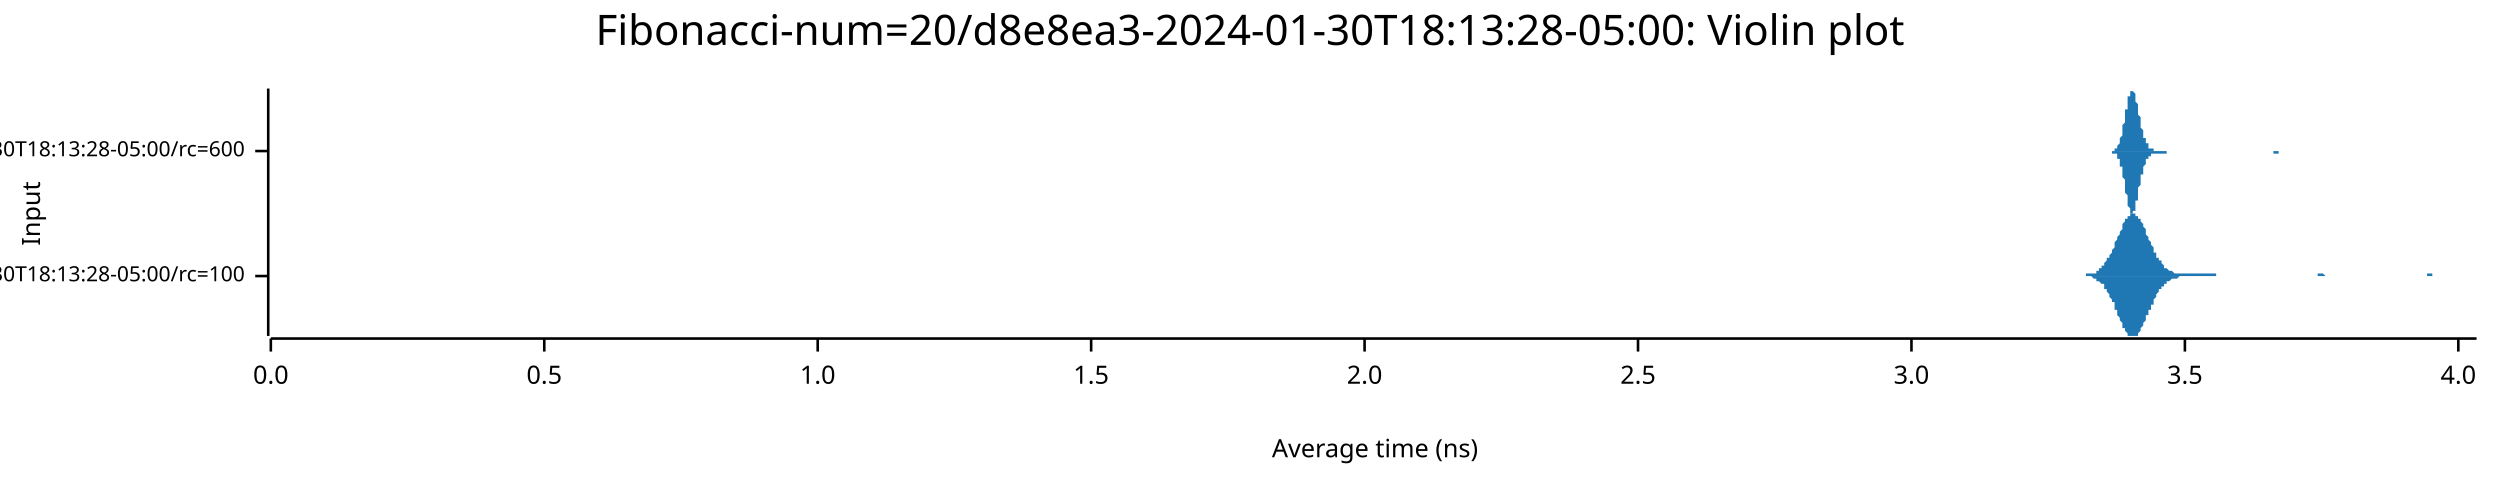
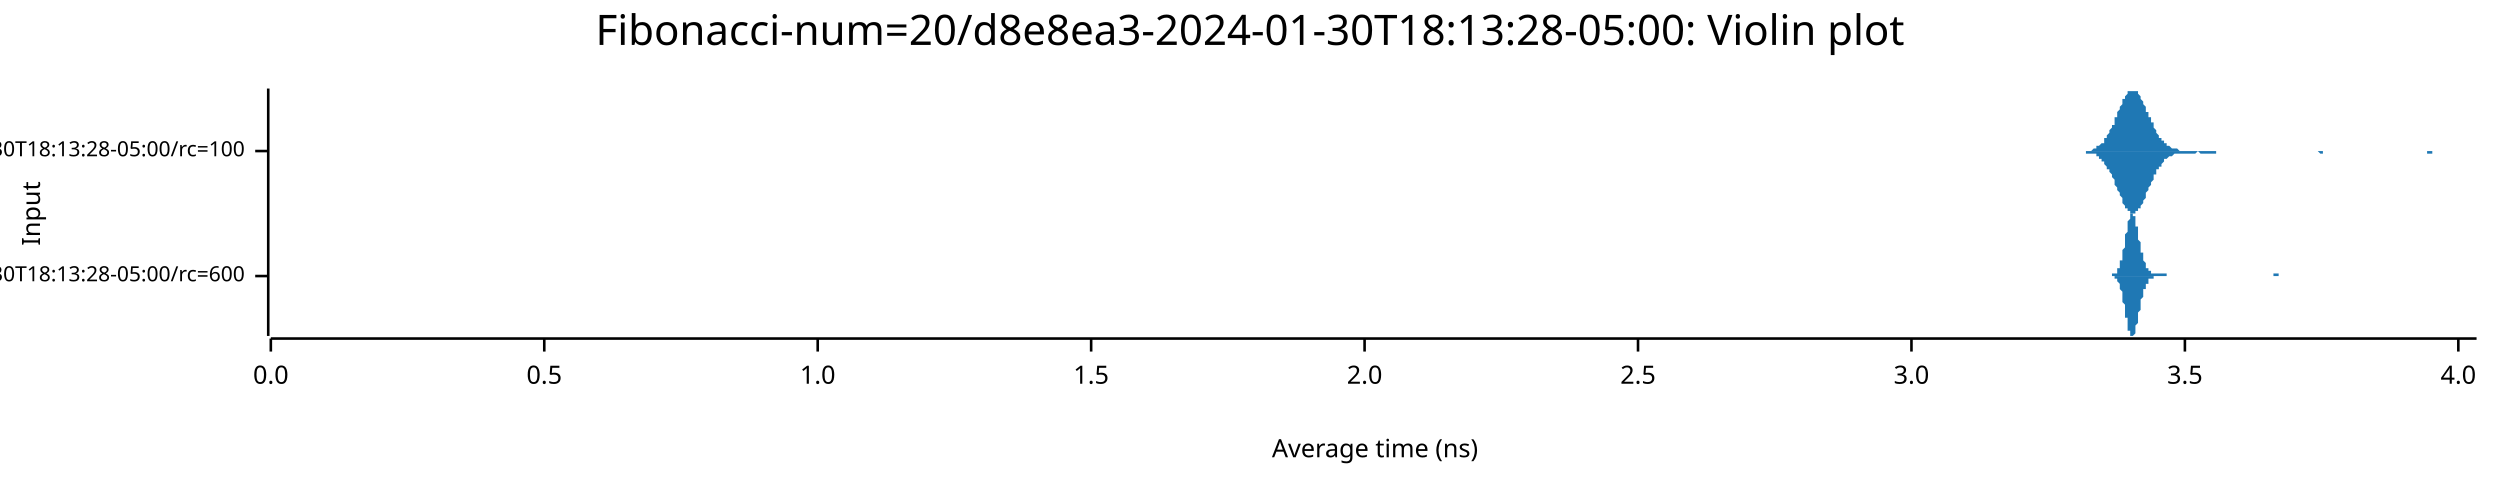
<svg xmlns="http://www.w3.org/2000/svg" width="960" height="186" viewBox="0 0 960 186">
  <text x="480" y="5" dy="0.76em" text-anchor="middle" font-family="sans-serif" font-size="16.129" opacity="1" fill="#000000">
Fibonacci-num=20/d8e8ea3-2024-01-30T18:13:28-05:00: Violin plot
</text>
  <text x="8" y="82" dy="0.76em" text-anchor="middle" font-family="sans-serif" font-size="9.677" opacity="1" fill="#000000" transform="rotate(270, 8, 82)">
Input
</text>
  <text x="528" y="178" dy="-0.5ex" text-anchor="middle" font-family="sans-serif" font-size="9.677" opacity="1" fill="#000000">
Average time (ns)
</text>
  <polyline fill="none" opacity="1" stroke="#000000" stroke-width="1" points="103,34 103,129 " />
  <text x="94" y="106" dy="0.5ex" text-anchor="end" font-family="sans-serif" font-size="8.065" opacity="1" fill="#000000">
- Fibonacci-num=20/d8e8ea3-2024-01-30T18:13:28-05:00/rc=100
+ Fibonacci-num=20/d8e8ea3-2024-01-30T18:13:28-05:00/rc=600
</text>
  <polyline fill="none" opacity="1" stroke="#000000" stroke-width="1" points="98,106 103,106 " />
  <text x="94" y="58" dy="0.5ex" text-anchor="end" font-family="sans-serif" font-size="8.065" opacity="1" fill="#000000">
- Fibonacci-num=20/d8e8ea3-2024-01-30T18:13:28-05:00/rc=600
+ Fibonacci-num=20/d8e8ea3-2024-01-30T18:13:28-05:00/rc=100
</text>
  <polyline fill="none" opacity="1" stroke="#000000" stroke-width="1" points="98,58 103,58 " />
  <polyline fill="none" opacity="1" stroke="#000000" stroke-width="1" points="104,130 951,130 " />
  <text x="104" y="140" dy="0.76em" text-anchor="middle" font-family="sans-serif" font-size="9.677" opacity="1" fill="#000000">
0.0
</text>
  <polyline fill="none" opacity="1" stroke="#000000" stroke-width="1" points="104,130 104,135 " />
  <text x="209" y="140" dy="0.76em" text-anchor="middle" font-family="sans-serif" font-size="9.677" opacity="1" fill="#000000">
0.5
</text>
  <polyline fill="none" opacity="1" stroke="#000000" stroke-width="1" points="209,130 209,135 " />
  <text x="314" y="140" dy="0.76em" text-anchor="middle" font-family="sans-serif" font-size="9.677" opacity="1" fill="#000000">
1.0
</text>
  <polyline fill="none" opacity="1" stroke="#000000" stroke-width="1" points="314,130 314,135 " />
  <text x="419" y="140" dy="0.76em" text-anchor="middle" font-family="sans-serif" font-size="9.677" opacity="1" fill="#000000">
1.5
</text>
  <polyline fill="none" opacity="1" stroke="#000000" stroke-width="1" points="419,130 419,135 " />
  <text x="524" y="140" dy="0.76em" text-anchor="middle" font-family="sans-serif" font-size="9.677" opacity="1" fill="#000000">
2.0
</text>
  <polyline fill="none" opacity="1" stroke="#000000" stroke-width="1" points="524,130 524,135 " />
  <text x="629" y="140" dy="0.76em" text-anchor="middle" font-family="sans-serif" font-size="9.677" opacity="1" fill="#000000">
2.5
</text>
  <polyline fill="none" opacity="1" stroke="#000000" stroke-width="1" points="629,130 629,135 " />
  <text x="734" y="140" dy="0.76em" text-anchor="middle" font-family="sans-serif" font-size="9.677" opacity="1" fill="#000000">
3.0
</text>
  <polyline fill="none" opacity="1" stroke="#000000" stroke-width="1" points="734,130 734,135 " />
  <text x="839" y="140" dy="0.76em" text-anchor="middle" font-family="sans-serif" font-size="9.677" opacity="1" fill="#000000">
3.5
</text>
  <polyline fill="none" opacity="1" stroke="#000000" stroke-width="1" points="839,130 839,135 " />
  <text x="944" y="140" dy="0.76em" text-anchor="middle" font-family="sans-serif" font-size="9.677" opacity="1" fill="#000000">
4.0
</text>
  <polyline fill="none" opacity="1" stroke="#000000" stroke-width="1" points="944,130 944,135 " />
-   <polygon opacity="1" fill="#1F78B4" points="800,106 800,106 801,106 801,106 801,105 802,105 802,105 802,105 802,105 803,105 803,105 803,105 804,105 804,105 804,105 805,105 805,104 805,104 805,104 806,104 806,104 806,103 807,103 807,103 807,102 808,102 808,102 808,101 808,101 809,100 809,100 809,99 810,99 810,98 810,98 811,97 811,96 811,96 812,95 812,94 812,94 812,93 813,92 813,91 813,91 814,90 814,89 814,89 815,88 815,87 815,87 815,86 816,85 816,85 816,84 817,84 817,83 817,83 818,83 818,82 818,82 818,82 819,82 819,82 819,82 820,82 820,82 820,83 821,83 821,83 821,84 821,84 822,84 822,85 822,85 823,86 823,87 823,87 824,88 824,89 824,89 824,90 825,91 825,92 825,92 826,93 826,94 826,94 827,95 827,96 827,96 827,97 828,97 828,98 828,99 829,99 829,100 829,100 830,100 830,101 830,101 831,102 831,102 831,102 831,103 832,103 832,103 832,103 833,104 833,104 833,104 834,104 834,104 834,104 834,104 835,105 835,105 835,105 836,105 836,105 836,105 837,105 837,105 837,105 837,105 838,105 838,105 838,105 839,105 839,105 839,105 840,105 840,105 840,105 840,105 841,105 841,105 841,105 842,105 842,105 842,105 843,105 843,105 843,105 843,105 844,105 844,105 844,105 845,105 845,105 845,105 846,105 846,105 846,105 846,105 847,105 847,105 847,105 848,105 848,105 848,105 849,105 849,105 849,105 850,105 850,105 850,105 850,105 851,105 851,106 851,106 852,106 852,106 852,106 853,106 853,106 853,106 853,106 854,106 854,106 854,106 855,106 855,106 855,106 856,106 856,106 856,106 856,106 857,106 857,106 857,106 858,106 858,106 858,106 859,106 859,106 859,106 859,106 860,106 860,106 860,106 861,106 861,106 861,106 862,106 862,106 862,106 862,106 863,106 863,106 863,106 864,106 864,106 864,106 865,106 865,106 865,106 865,106 866,106 866,106 866,106 867,106 867,106 867,106 868,106 868,106 868,106 868,106 869,106 869,106 869,106 870,106 870,106 870,106 871,106 871,106 871,106 872,106 872,106 872,106 872,106 873,106 873,106 873,106 874,106 874,106 874,106 875,106 875,106 875,106 875,106 876,106 876,106 876,106 877,106 877,106 877,106 878,106 878,106 878,106 878,106 879,106 879,106 879,106 880,106 880,106 880,106 881,106 881,106 881,106 881,106 882,106 882,106 882,106 883,106 883,106 883,106 884,106 884,106 884,106 884,106 885,106 885,106 885,106 886,106 886,106 886,106 887,106 887,106 887,106 887,106 888,106 888,106 888,106 889,106 889,106 889,106 890,106 890,106 890,105 891,105 891,105 891,105 891,105 892,105 892,105 892,105 893,106 893,106 893,106 894,106 894,106 894,106 894,106 895,106 895,106 895,106 896,106 896,106 896,106 897,106 897,106 897,106 897,106 898,106 898,106 898,106 899,106 899,106 899,106 900,106 900,106 900,106 900,106 901,106 901,106 901,106 902,106 902,106 902,106 903,106 903,106 903,106 903,106 904,106 904,106 904,106 905,106 905,106 905,106 906,106 906,106 906,106 906,106 907,106 907,106 907,106 908,106 908,106 908,106 909,106 909,106 909,106 909,106 910,106 910,106 910,106 911,106 911,106 911,106 912,106 912,106 912,106 913,106 913,106 913,106 913,106 914,106 914,106 914,106 915,106 915,106 915,106 916,106 916,106 916,106 916,106 917,106 917,106 917,106 918,106 918,106 918,106 919,106 919,106 919,106 919,106 920,106 920,106 920,106 921,106 921,106 921,106 922,106 922,106 922,106 922,106 923,106 923,106 923,106 924,106 924,106 924,106 925,106 925,106 925,106 925,106 926,106 926,106 926,106 927,106 927,106 927,106 928,106 928,106 928,106 928,106 929,106 929,106 929,106 930,106 930,106 930,106 931,106 931,106 931,106 932,106 932,106 932,105 932,105 933,105 933,105 933,105 934,105 934,105 934,106 935,106 935,106 935,106 935,106 936,106 936,106 936,106 937,106 937,106 937,106 938,106 938,106 938,106 938,106 939,106 939,106 939,106 940,106 940,106 940,106 941,106 941,106 941,106 941,106 942,106 942,106 942,106 943,106 943,106 943,106 944,106 944,106 944,106 944,106 945,106 945,106 945,106 946,106 946,106 946,106 947,106 947,106 947,106 947,106 948,106 948,106 948,106 949,106 949,106 949,106 950,106 950,106 950,106 951,106 951,106 800,106 " />
-   <polygon opacity="1" fill="#1F78B4" points="800,106 800,106 801,106 801,106 801,106 802,106 802,106 802,106 802,106 803,106 803,106 803,106 804,107 804,107 804,107 805,107 805,107 805,107 805,108 806,108 806,108 806,108 807,109 807,109 807,109 808,109 808,110 808,110 808,111 809,111 809,112 809,112 810,113 810,113 810,114 811,115 811,115 811,116 812,116 812,117 812,118 812,119 813,119 813,120 813,121 814,122 814,122 814,123 815,124 815,124 815,125 815,126 816,126 816,127 816,127 817,128 817,128 817,129 818,129 818,129 818,129 818,129 819,129 819,129 819,129 820,129 820,129 820,129 821,129 821,128 821,128 821,128 822,127 822,127 822,126 823,125 823,125 823,124 824,123 824,123 824,122 824,121 825,121 825,120 825,119 826,119 826,118 826,117 827,117 827,116 827,115 827,115 828,114 828,113 828,113 829,112 829,112 829,111 830,111 830,111 830,110 831,110 831,110 831,109 831,109 832,109 832,108 832,108 833,108 833,108 833,108 834,107 834,107 834,107 834,107 835,107 835,107 835,107 836,107 836,107 836,107 837,106 837,106 837,106 837,106 838,106 838,106 838,106 839,106 839,106 839,106 840,106 840,106 840,106 840,106 841,106 841,106 841,106 842,106 842,106 842,106 843,106 843,106 843,106 843,106 844,106 844,106 844,106 845,106 845,106 845,106 846,106 846,106 846,106 846,106 847,106 847,106 847,106 848,106 848,106 848,106 849,106 849,106 849,106 850,106 850,106 850,106 850,106 851,106 851,106 851,106 852,106 852,106 852,106 853,106 853,106 853,106 853,106 854,106 854,106 854,106 855,106 855,106 855,106 856,106 856,106 856,106 856,106 857,106 857,106 857,106 858,106 858,106 858,106 859,106 859,106 859,106 859,106 860,106 860,106 860,106 861,106 861,106 861,106 862,106 862,106 862,106 862,106 863,106 863,106 863,106 864,106 864,106 864,106 865,106 865,106 865,106 865,106 866,106 866,106 866,106 867,106 867,106 867,106 868,106 868,106 868,106 868,106 869,106 869,106 869,106 870,106 870,106 870,106 871,106 871,106 871,106 872,106 872,106 872,106 872,106 873,106 873,106 873,106 874,106 874,106 874,106 875,106 875,106 875,106 875,106 876,106 876,106 876,106 877,106 877,106 877,106 878,106 878,106 878,106 878,106 879,106 879,106 879,106 880,106 880,106 880,106 881,106 881,106 881,106 881,106 882,106 882,106 882,106 883,106 883,106 883,106 884,106 884,106 884,106 884,106 885,106 885,106 885,106 886,106 886,106 886,106 887,106 887,106 887,106 887,106 888,106 888,106 888,106 889,106 889,106 889,106 890,106 890,106 890,106 891,106 891,106 891,106 891,106 892,106 892,106 892,106 893,106 893,106 893,106 894,106 894,106 894,106 894,106 895,106 895,106 895,106 896,106 896,106 896,106 897,106 897,106 897,106 897,106 898,106 898,106 898,106 899,106 899,106 899,106 900,106 900,106 900,106 900,106 901,106 901,106 901,106 902,106 902,106 902,106 903,106 903,106 903,106 903,106 904,106 904,106 904,106 905,106 905,106 905,106 906,106 906,106 906,106 906,106 907,106 907,106 907,106 908,106 908,106 908,106 909,106 909,106 909,106 909,106 910,106 910,106 910,106 911,106 911,106 911,106 912,106 912,106 912,106 913,106 913,106 913,106 913,106 914,106 914,106 914,106 915,106 915,106 915,106 916,106 916,106 916,106 916,106 917,106 917,106 917,106 918,106 918,106 918,106 919,106 919,106 919,106 919,106 920,106 920,106 920,106 921,106 921,106 921,106 922,106 922,106 922,106 922,106 923,106 923,106 923,106 924,106 924,106 924,106 925,106 925,106 925,106 925,106 926,106 926,106 926,106 927,106 927,106 927,106 928,106 928,106 928,106 928,106 929,106 929,106 929,106 930,106 930,106 930,106 931,106 931,106 931,106 932,106 932,106 932,106 932,106 933,106 933,106 933,106 934,106 934,106 934,106 935,106 935,106 935,106 935,106 936,106 936,106 936,106 937,106 937,106 937,106 938,106 938,106 938,106 938,106 939,106 939,106 939,106 940,106 940,106 940,106 941,106 941,106 941,106 941,106 942,106 942,106 942,106 943,106 943,106 943,106 944,106 944,106 944,106 944,106 945,106 945,106 945,106 946,106 946,106 946,106 947,106 947,106 947,106 947,106 948,106 948,106 948,106 949,106 949,106 949,106 950,106 950,106 950,106 951,106 951,106 800,106 " />
-   <polygon opacity="1" fill="#1F78B4" points="809,58 810,58 810,58 810,58 810,58 810,58 810,58 810,58 811,58 811,58 811,58 811,58 811,58 811,58 811,58 812,58 812,58 812,58 812,58 812,57 812,57 812,57 813,57 813,57 813,57 813,56 813,56 813,56 813,56 814,55 814,55 814,55 814,54 814,54 814,53 814,53 815,52 815,52 815,51 815,50 815,50 815,49 815,48 816,47 816,47 816,46 816,45 816,44 816,43 816,42 817,42 817,41 817,40 817,39 817,39 817,38 817,37 818,37 818,36 818,36 818,35 818,35 818,35 818,35 819,35 819,34 819,35 819,35 819,35 819,35 819,35 820,36 820,36 820,37 820,37 820,38 820,38 820,39 821,40 821,41 821,41 821,42 821,43 821,44 821,44 822,45 822,46 822,47 822,47 822,48 822,49 822,49 823,50 823,51 823,51 823,52 823,52 823,53 824,53 824,53 824,54 824,54 824,55 824,55 824,55 825,55 825,56 825,56 825,56 825,56 825,56 825,57 826,57 826,57 826,57 826,57 826,57 826,57 826,57 827,57 827,57 827,58 827,58 827,58 827,58 827,58 828,58 828,58 828,58 828,58 828,58 828,58 828,58 829,58 829,58 829,58 829,58 829,58 829,58 829,58 830,58 830,58 830,58 830,58 830,58 830,58 830,58 831,58 831,58 831,58 831,58 831,58 831,58 831,58 832,58 832,58 832,58 832,58 832,58 832,58 832,58 833,58 833,58 833,58 833,58 833,58 833,58 833,58 834,58 834,58 834,58 834,58 834,58 834,58 834,58 835,58 835,58 835,58 835,58 835,58 835,58 835,58 836,58 836,58 836,58 836,58 836,58 836,58 836,58 837,58 837,58 837,58 837,58 837,58 837,58 837,58 838,58 838,58 838,58 838,58 838,58 838,58 838,58 839,58 839,58 839,58 839,58 839,58 839,58 839,58 840,58 840,58 840,58 840,58 840,58 840,58 840,58 841,58 841,58 841,58 841,58 841,58 841,58 841,58 842,58 842,58 842,58 842,58 842,58 842,58 842,58 843,58 843,58 843,58 843,58 843,58 843,58 843,58 844,58 844,58 844,58 844,58 844,58 844,58 844,58 845,58 845,58 845,58 845,58 845,58 845,58 846,58 846,58 846,58 846,58 846,58 846,58 846,58 847,58 847,58 847,58 847,58 847,58 847,58 847,58 848,58 848,58 848,58 848,58 848,58 848,58 848,58 849,58 849,58 849,58 849,58 849,58 849,58 849,58 850,58 850,58 850,58 850,58 850,58 850,58 850,58 851,58 851,58 851,58 851,58 851,58 851,58 851,58 852,58 852,58 852,58 852,58 852,58 852,58 852,58 853,58 853,58 853,58 853,58 853,58 853,58 853,58 854,58 854,58 854,58 854,58 854,58 854,58 854,58 855,58 855,58 855,58 855,58 855,58 855,58 855,58 856,58 856,58 856,58 856,58 856,58 856,58 856,58 857,58 857,58 857,58 857,58 857,58 857,58 857,58 858,58 858,58 858,58 858,58 858,58 858,58 858,58 859,58 859,58 859,58 859,58 859,58 859,58 859,58 860,58 860,58 860,58 860,58 860,58 860,58 860,58 861,58 861,58 861,58 861,58 861,58 861,58 861,58 862,58 862,58 862,58 862,58 862,58 862,58 862,58 863,58 863,58 863,58 863,58 863,58 863,58 863,58 864,58 864,58 864,58 864,58 864,58 864,58 864,58 865,58 865,58 865,58 865,58 865,58 865,58 865,58 866,58 866,58 866,58 866,58 866,58 866,58 867,58 867,58 867,58 867,58 867,58 867,58 867,58 868,58 868,58 868,58 868,58 868,58 868,58 868,58 869,58 869,58 869,58 869,58 869,58 869,58 869,58 870,58 870,58 870,58 870,58 870,58 870,58 870,58 871,58 871,58 871,58 871,58 871,58 871,58 871,58 872,58 872,58 872,58 872,58 872,58 872,58 872,58 873,58 873,58 873,58 873,58 873,58 873,58 873,58 874,58 874,58 874,58 874,58 874,58 874,58 874,58 875,58 875,58 875,58 875,58 875,58 875,58 875,58 876,58 876,58 876,58 876,58 876,58 876,58 876,58 877,58 877,58 877,58 877,58 877,58 877,58 877,58 878,58 878,58 878,58 878,58 878,58 878,58 878,58 879,58 879,58 879,58 879,58 879,58 879,58 879,58 880,58 880,58 880,58 880,58 880,58 880,58 880,58 881,58 881,58 881,58 881,58 881,58 881,58 809,58 " />
-   <polygon opacity="1" fill="#1F78B4" points="809,58 810,58 810,58 810,58 810,58 810,58 810,58 810,58 811,58 811,58 811,58 811,58 811,58 811,59 811,59 812,59 812,59 812,59 812,59 812,59 812,59 812,59 813,59 813,60 813,60 813,60 813,60 813,61 813,61 814,61 814,62 814,62 814,62 814,63 814,63 814,64 815,64 815,65 815,66 815,66 815,67 815,68 815,68 816,69 816,70 816,71 816,72 816,72 816,73 816,74 817,75 817,76 817,76 817,77 817,78 817,79 817,79 818,80 818,80 818,81 818,81 818,81 818,82 818,82 819,82 819,82 819,82 819,82 819,82 819,81 819,81 820,81 820,80 820,80 820,79 820,79 820,78 820,77 821,77 821,76 821,75 821,74 821,74 821,73 821,72 822,71 822,71 822,70 822,69 822,69 822,68 822,67 823,67 823,66 823,65 823,65 823,64 823,64 824,63 824,63 824,63 824,62 824,62 824,62 824,61 825,61 825,61 825,61 825,60 825,60 825,60 825,60 826,60 826,60 826,60 826,59 826,59 826,59 826,59 827,59 827,59 827,59 827,59 827,59 827,59 827,59 828,59 828,59 828,59 828,59 828,59 828,59 828,59 829,59 829,59 829,59 829,59 829,59 829,59 829,59 830,59 830,59 830,59 830,59 830,59 830,59 830,59 831,59 831,59 831,59 831,59 831,59 831,59 831,59 832,59 832,58 832,58 832,58 832,58 832,58 832,58 833,58 833,58 833,58 833,58 833,58 833,58 833,58 834,58 834,58 834,58 834,58 834,58 834,58 834,58 835,58 835,58 835,58 835,58 835,58 835,58 835,58 836,58 836,58 836,58 836,58 836,58 836,58 836,58 837,58 837,58 837,58 837,58 837,58 837,58 837,58 838,58 838,58 838,58 838,58 838,58 838,58 838,58 839,58 839,58 839,58 839,58 839,58 839,58 839,58 840,58 840,58 840,58 840,58 840,58 840,58 840,58 841,58 841,58 841,58 841,58 841,58 841,58 841,58 842,58 842,58 842,58 842,58 842,58 842,58 842,58 843,58 843,58 843,58 843,58 843,58 843,58 843,58 844,58 844,58 844,58 844,58 844,58 844,58 844,58 845,58 845,58 845,58 845,58 845,58 845,58 846,58 846,58 846,58 846,58 846,58 846,58 846,58 847,58 847,58 847,58 847,58 847,58 847,58 847,58 848,58 848,58 848,58 848,58 848,58 848,58 848,58 849,58 849,58 849,58 849,58 849,58 849,58 849,58 850,58 850,58 850,58 850,58 850,58 850,58 850,58 851,58 851,58 851,58 851,58 851,58 851,58 851,58 852,58 852,58 852,58 852,58 852,58 852,58 852,58 853,58 853,58 853,58 853,58 853,58 853,58 853,58 854,58 854,58 854,58 854,58 854,58 854,58 854,58 855,58 855,58 855,58 855,58 855,58 855,58 855,58 856,58 856,58 856,58 856,58 856,58 856,58 856,58 857,58 857,58 857,58 857,58 857,58 857,58 857,58 858,58 858,58 858,58 858,58 858,58 858,58 858,58 859,58 859,58 859,58 859,58 859,58 859,58 859,58 860,58 860,58 860,58 860,58 860,58 860,58 860,58 861,58 861,58 861,58 861,58 861,58 861,58 861,58 862,58 862,58 862,58 862,58 862,58 862,58 862,58 863,58 863,58 863,58 863,58 863,58 863,58 863,58 864,58 864,58 864,58 864,58 864,58 864,58 864,58 865,58 865,58 865,58 865,58 865,58 865,58 865,58 866,58 866,58 866,58 866,58 866,58 866,58 867,58 867,58 867,58 867,58 867,58 867,58 867,58 868,58 868,58 868,58 868,58 868,58 868,58 868,58 869,58 869,58 869,58 869,58 869,58 869,58 869,58 870,58 870,58 870,58 870,58 870,58 870,58 870,58 871,58 871,58 871,58 871,58 871,58 871,58 871,58 872,58 872,58 872,58 872,58 872,58 872,58 872,58 873,58 873,58 873,58 873,58 873,58 873,59 873,59 874,59 874,59 874,59 874,59 874,59 874,59 874,59 875,59 875,58 875,58 875,58 875,58 875,58 875,58 876,58 876,58 876,58 876,58 876,58 876,58 876,58 877,58 877,58 877,58 877,58 877,58 877,58 877,58 878,58 878,58 878,58 878,58 878,58 878,58 878,58 879,58 879,58 879,58 879,58 879,58 879,58 879,58 880,58 880,58 880,58 880,58 880,58 880,58 880,58 881,58 881,58 881,58 881,58 881,58 881,58 809,58 " />
+   <polygon opacity="1" fill="#1F78B4" points="809,106 810,106 810,106 810,106 810,106 810,106 810,106 810,106 811,106 811,106 811,106 811,106 811,106 811,105 811,105 812,105 812,105 812,105 812,105 812,105 812,105 812,105 813,105 813,104 813,104 813,104 813,104 813,103 813,103 814,103 814,102 814,102 814,102 814,101 814,101 814,100 815,100 815,99 815,98 815,98 815,97 815,96 815,96 816,95 816,94 816,93 816,92 816,92 816,91 816,90 817,89 817,88 817,88 817,87 817,86 817,85 817,85 818,84 818,84 818,83 818,83 818,83 818,82 818,82 819,82 819,82 819,82 819,82 819,82 819,83 819,83 820,83 820,84 820,84 820,85 820,85 820,86 820,87 821,87 821,88 821,89 821,90 821,90 821,91 821,92 822,93 822,93 822,94 822,95 822,95 822,96 822,97 823,97 823,98 823,99 823,99 823,100 823,100 824,101 824,101 824,101 824,102 824,102 824,102 824,103 825,103 825,103 825,103 825,104 825,104 825,104 825,104 826,104 826,104 826,104 826,105 826,105 826,105 826,105 827,105 827,105 827,105 827,105 827,105 827,105 827,105 828,105 828,105 828,105 828,105 828,105 828,105 828,105 829,105 829,105 829,105 829,105 829,105 829,105 829,105 830,105 830,105 830,105 830,105 830,105 830,105 830,105 831,105 831,105 831,105 831,105 831,105 831,105 831,105 832,105 832,106 832,106 832,106 832,106 832,106 832,106 833,106 833,106 833,106 833,106 833,106 833,106 833,106 834,106 834,106 834,106 834,106 834,106 834,106 834,106 835,106 835,106 835,106 835,106 835,106 835,106 835,106 836,106 836,106 836,106 836,106 836,106 836,106 836,106 837,106 837,106 837,106 837,106 837,106 837,106 837,106 838,106 838,106 838,106 838,106 838,106 838,106 838,106 839,106 839,106 839,106 839,106 839,106 839,106 839,106 840,106 840,106 840,106 840,106 840,106 840,106 840,106 841,106 841,106 841,106 841,106 841,106 841,106 841,106 842,106 842,106 842,106 842,106 842,106 842,106 842,106 843,106 843,106 843,106 843,106 843,106 843,106 843,106 844,106 844,106 844,106 844,106 844,106 844,106 844,106 845,106 845,106 845,106 845,106 845,106 845,106 846,106 846,106 846,106 846,106 846,106 846,106 846,106 847,106 847,106 847,106 847,106 847,106 847,106 847,106 848,106 848,106 848,106 848,106 848,106 848,106 848,106 849,106 849,106 849,106 849,106 849,106 849,106 849,106 850,106 850,106 850,106 850,106 850,106 850,106 850,106 851,106 851,106 851,106 851,106 851,106 851,106 851,106 852,106 852,106 852,106 852,106 852,106 852,106 852,106 853,106 853,106 853,106 853,106 853,106 853,106 853,106 854,106 854,106 854,106 854,106 854,106 854,106 854,106 855,106 855,106 855,106 855,106 855,106 855,106 855,106 856,106 856,106 856,106 856,106 856,106 856,106 856,106 857,106 857,106 857,106 857,106 857,106 857,106 857,106 858,106 858,106 858,106 858,106 858,106 858,106 858,106 859,106 859,106 859,106 859,106 859,106 859,106 859,106 860,106 860,106 860,106 860,106 860,106 860,106 860,106 861,106 861,106 861,106 861,106 861,106 861,106 861,106 862,106 862,106 862,106 862,106 862,106 862,106 862,106 863,106 863,106 863,106 863,106 863,106 863,106 863,106 864,106 864,106 864,106 864,106 864,106 864,106 864,106 865,106 865,106 865,106 865,106 865,106 865,106 865,106 866,106 866,106 866,106 866,106 866,106 866,106 867,106 867,106 867,106 867,106 867,106 867,106 867,106 868,106 868,106 868,106 868,106 868,106 868,106 868,106 869,106 869,106 869,106 869,106 869,106 869,106 869,106 870,106 870,106 870,106 870,106 870,106 870,106 870,106 871,106 871,106 871,106 871,106 871,106 871,106 871,106 872,106 872,106 872,106 872,106 872,106 872,106 872,106 873,106 873,106 873,106 873,106 873,105 873,105 873,105 874,105 874,105 874,105 874,105 874,105 874,105 874,105 875,105 875,105 875,106 875,106 875,106 875,106 875,106 876,106 876,106 876,106 876,106 876,106 876,106 876,106 877,106 877,106 877,106 877,106 877,106 877,106 877,106 878,106 878,106 878,106 878,106 878,106 878,106 878,106 879,106 879,106 879,106 879,106 879,106 879,106 879,106 880,106 880,106 880,106 880,106 880,106 880,106 880,106 881,106 881,106 881,106 881,106 881,106 881,106 809,106 " />
+   <polygon opacity="1" fill="#1F78B4" points="809,106 810,106 810,106 810,106 810,106 810,106 810,106 810,106 811,106 811,106 811,106 811,106 811,106 811,106 811,106 812,106 812,106 812,106 812,106 812,107 812,107 812,107 813,107 813,107 813,107 813,108 813,108 813,108 813,108 814,109 814,109 814,109 814,110 814,110 814,111 814,111 815,112 815,112 815,113 815,114 815,114 815,115 815,116 816,117 816,117 816,118 816,119 816,120 816,121 816,122 817,122 817,123 817,124 817,125 817,125 817,126 817,127 818,127 818,128 818,128 818,129 818,129 818,129 818,129 819,129 819,129 819,129 819,129 819,129 819,129 819,129 820,128 820,128 820,127 820,127 820,126 820,126 820,125 821,124 821,123 821,123 821,122 821,121 821,120 821,120 822,119 822,118 822,117 822,117 822,116 822,115 822,115 823,114 823,113 823,113 823,112 823,112 823,111 824,111 824,111 824,110 824,110 824,109 824,109 824,109 825,109 825,108 825,108 825,108 825,108 825,108 825,107 826,107 826,107 826,107 826,107 826,107 826,107 826,107 827,107 827,107 827,106 827,106 827,106 827,106 827,106 828,106 828,106 828,106 828,106 828,106 828,106 828,106 829,106 829,106 829,106 829,106 829,106 829,106 829,106 830,106 830,106 830,106 830,106 830,106 830,106 830,106 831,106 831,106 831,106 831,106 831,106 831,106 831,106 832,106 832,106 832,106 832,106 832,106 832,106 832,106 833,106 833,106 833,106 833,106 833,106 833,106 833,106 834,106 834,106 834,106 834,106 834,106 834,106 834,106 835,106 835,106 835,106 835,106 835,106 835,106 835,106 836,106 836,106 836,106 836,106 836,106 836,106 836,106 837,106 837,106 837,106 837,106 837,106 837,106 837,106 838,106 838,106 838,106 838,106 838,106 838,106 838,106 839,106 839,106 839,106 839,106 839,106 839,106 839,106 840,106 840,106 840,106 840,106 840,106 840,106 840,106 841,106 841,106 841,106 841,106 841,106 841,106 841,106 842,106 842,106 842,106 842,106 842,106 842,106 842,106 843,106 843,106 843,106 843,106 843,106 843,106 843,106 844,106 844,106 844,106 844,106 844,106 844,106 844,106 845,106 845,106 845,106 845,106 845,106 845,106 846,106 846,106 846,106 846,106 846,106 846,106 846,106 847,106 847,106 847,106 847,106 847,106 847,106 847,106 848,106 848,106 848,106 848,106 848,106 848,106 848,106 849,106 849,106 849,106 849,106 849,106 849,106 849,106 850,106 850,106 850,106 850,106 850,106 850,106 850,106 851,106 851,106 851,106 851,106 851,106 851,106 851,106 852,106 852,106 852,106 852,106 852,106 852,106 852,106 853,106 853,106 853,106 853,106 853,106 853,106 853,106 854,106 854,106 854,106 854,106 854,106 854,106 854,106 855,106 855,106 855,106 855,106 855,106 855,106 855,106 856,106 856,106 856,106 856,106 856,106 856,106 856,106 857,106 857,106 857,106 857,106 857,106 857,106 857,106 858,106 858,106 858,106 858,106 858,106 858,106 858,106 859,106 859,106 859,106 859,106 859,106 859,106 859,106 860,106 860,106 860,106 860,106 860,106 860,106 860,106 861,106 861,106 861,106 861,106 861,106 861,106 861,106 862,106 862,106 862,106 862,106 862,106 862,106 862,106 863,106 863,106 863,106 863,106 863,106 863,106 863,106 864,106 864,106 864,106 864,106 864,106 864,106 864,106 865,106 865,106 865,106 865,106 865,106 865,106 865,106 866,106 866,106 866,106 866,106 866,106 866,106 867,106 867,106 867,106 867,106 867,106 867,106 867,106 868,106 868,106 868,106 868,106 868,106 868,106 868,106 869,106 869,106 869,106 869,106 869,106 869,106 869,106 870,106 870,106 870,106 870,106 870,106 870,106 870,106 871,106 871,106 871,106 871,106 871,106 871,106 871,106 872,106 872,106 872,106 872,106 872,106 872,106 872,106 873,106 873,106 873,106 873,106 873,106 873,106 873,106 874,106 874,106 874,106 874,106 874,106 874,106 874,106 875,106 875,106 875,106 875,106 875,106 875,106 875,106 876,106 876,106 876,106 876,106 876,106 876,106 876,106 877,106 877,106 877,106 877,106 877,106 877,106 877,106 878,106 878,106 878,106 878,106 878,106 878,106 878,106 879,106 879,106 879,106 879,106 879,106 879,106 879,106 880,106 880,106 880,106 880,106 880,106 880,106 880,106 881,106 881,106 881,106 881,106 881,106 881,106 809,106 " />
+   <polygon opacity="1" fill="#1F78B4" points="800,58 800,58 801,58 801,58 801,58 802,58 802,58 802,58 802,58 803,58 803,58 803,58 804,57 804,57 804,57 805,57 805,57 805,57 805,56 806,56 806,56 806,56 807,55 807,55 807,55 808,55 808,54 808,54 808,53 809,53 809,52 809,52 810,51 810,51 810,50 811,49 811,49 811,48 812,48 812,47 812,46 812,45 813,45 813,44 813,43 814,42 814,42 814,41 815,40 815,40 815,39 815,38 816,38 816,37 816,37 817,36 817,36 817,35 818,35 818,35 818,35 818,35 819,35 819,34 819,35 820,35 820,35 820,35 821,35 821,36 821,36 821,36 822,37 822,37 822,38 823,39 823,39 823,40 824,41 824,41 824,42 824,43 825,43 825,44 825,45 826,45 826,46 826,47 827,47 827,48 827,49 827,49 828,50 828,51 828,51 829,52 829,52 829,53 830,53 830,53 830,54 831,54 831,54 831,55 831,55 832,55 832,56 832,56 833,56 833,56 833,56 834,57 834,57 834,57 834,57 835,57 835,57 835,57 836,57 836,57 836,57 837,58 837,58 837,58 837,58 838,58 838,58 838,58 839,58 839,58 839,58 840,58 840,58 840,58 840,58 841,58 841,58 841,58 842,58 842,58 842,58 843,58 843,58 843,58 843,58 844,58 844,58 844,58 845,58 845,58 845,58 846,58 846,58 846,58 846,58 847,58 847,58 847,58 848,58 848,58 848,58 849,58 849,58 849,58 850,58 850,58 850,58 850,58 851,58 851,58 851,58 852,58 852,58 852,58 853,58 853,58 853,58 853,58 854,58 854,58 854,58 855,58 855,58 855,58 856,58 856,58 856,58 856,58 857,58 857,58 857,58 858,58 858,58 858,58 859,58 859,58 859,58 859,58 860,58 860,58 860,58 861,58 861,58 861,58 862,58 862,58 862,58 862,58 863,58 863,58 863,58 864,58 864,58 864,58 865,58 865,58 865,58 865,58 866,58 866,58 866,58 867,58 867,58 867,58 868,58 868,58 868,58 868,58 869,58 869,58 869,58 870,58 870,58 870,58 871,58 871,58 871,58 872,58 872,58 872,58 872,58 873,58 873,58 873,58 874,58 874,58 874,58 875,58 875,58 875,58 875,58 876,58 876,58 876,58 877,58 877,58 877,58 878,58 878,58 878,58 878,58 879,58 879,58 879,58 880,58 880,58 880,58 881,58 881,58 881,58 881,58 882,58 882,58 882,58 883,58 883,58 883,58 884,58 884,58 884,58 884,58 885,58 885,58 885,58 886,58 886,58 886,58 887,58 887,58 887,58 887,58 888,58 888,58 888,58 889,58 889,58 889,58 890,58 890,58 890,58 891,58 891,58 891,58 891,58 892,58 892,58 892,58 893,58 893,58 893,58 894,58 894,58 894,58 894,58 895,58 895,58 895,58 896,58 896,58 896,58 897,58 897,58 897,58 897,58 898,58 898,58 898,58 899,58 899,58 899,58 900,58 900,58 900,58 900,58 901,58 901,58 901,58 902,58 902,58 902,58 903,58 903,58 903,58 903,58 904,58 904,58 904,58 905,58 905,58 905,58 906,58 906,58 906,58 906,58 907,58 907,58 907,58 908,58 908,58 908,58 909,58 909,58 909,58 909,58 910,58 910,58 910,58 911,58 911,58 911,58 912,58 912,58 912,58 913,58 913,58 913,58 913,58 914,58 914,58 914,58 915,58 915,58 915,58 916,58 916,58 916,58 916,58 917,58 917,58 917,58 918,58 918,58 918,58 919,58 919,58 919,58 919,58 920,58 920,58 920,58 921,58 921,58 921,58 922,58 922,58 922,58 922,58 923,58 923,58 923,58 924,58 924,58 924,58 925,58 925,58 925,58 925,58 926,58 926,58 926,58 927,58 927,58 927,58 928,58 928,58 928,58 928,58 929,58 929,58 929,58 930,58 930,58 930,58 931,58 931,58 931,58 932,58 932,58 932,58 932,58 933,58 933,58 933,58 934,58 934,58 934,58 935,58 935,58 935,58 935,58 936,58 936,58 936,58 937,58 937,58 937,58 938,58 938,58 938,58 938,58 939,58 939,58 939,58 940,58 940,58 940,58 941,58 941,58 941,58 941,58 942,58 942,58 942,58 943,58 943,58 943,58 944,58 944,58 944,58 944,58 945,58 945,58 945,58 946,58 946,58 946,58 947,58 947,58 947,58 947,58 948,58 948,58 948,58 949,58 949,58 949,58 950,58 950,58 950,58 951,58 951,58 800,58 " />
+   <polygon opacity="1" fill="#1F78B4" points="800,58 800,58 801,58 801,58 801,59 802,59 802,59 802,59 802,59 803,59 803,59 803,59 804,59 804,59 804,59 805,59 805,60 805,60 805,60 806,60 806,60 806,61 807,61 807,61 807,62 808,62 808,62 808,63 808,63 809,64 809,64 809,65 810,65 810,66 810,66 811,67 811,68 811,68 812,69 812,70 812,70 812,71 813,72 813,73 813,73 814,74 814,75 814,75 815,76 815,77 815,77 815,78 816,79 816,79 816,80 817,80 817,81 817,81 818,81 818,82 818,82 818,82 819,82 819,82 819,82 820,82 820,82 820,81 821,81 821,81 821,80 821,80 822,80 822,79 822,79 823,78 823,77 823,77 824,76 824,75 824,75 824,74 825,73 825,72 825,72 826,71 826,70 826,70 827,69 827,68 827,68 827,67 828,67 828,66 828,65 829,65 829,64 829,64 830,64 830,63 830,63 831,62 831,62 831,62 831,61 832,61 832,61 832,61 833,60 833,60 833,60 834,60 834,60 834,60 834,60 835,59 835,59 835,59 836,59 836,59 836,59 837,59 837,59 837,59 837,59 838,59 838,59 838,59 839,59 839,59 839,59 840,59 840,59 840,59 840,59 841,59 841,59 841,59 842,59 842,59 842,59 843,59 843,59 843,59 843,59 844,58 844,58 844,58 845,59 845,59 845,59 846,59 846,59 846,59 846,59 847,59 847,59 847,59 848,59 848,59 848,59 849,59 849,59 849,59 850,59 850,59 850,59 850,59 851,59 851,58 851,58 852,58 852,58 852,58 853,58 853,58 853,58 853,58 854,58 854,58 854,58 855,58 855,58 855,58 856,58 856,58 856,58 856,58 857,58 857,58 857,58 858,58 858,58 858,58 859,58 859,58 859,58 859,58 860,58 860,58 860,58 861,58 861,58 861,58 862,58 862,58 862,58 862,58 863,58 863,58 863,58 864,58 864,58 864,58 865,58 865,58 865,58 865,58 866,58 866,58 866,58 867,58 867,58 867,58 868,58 868,58 868,58 868,58 869,58 869,58 869,58 870,58 870,58 870,58 871,58 871,58 871,58 872,58 872,58 872,58 872,58 873,58 873,58 873,58 874,58 874,58 874,58 875,58 875,58 875,58 875,58 876,58 876,58 876,58 877,58 877,58 877,58 878,58 878,58 878,58 878,58 879,58 879,58 879,58 880,58 880,58 880,58 881,58 881,58 881,58 881,58 882,58 882,58 882,58 883,58 883,58 883,58 884,58 884,58 884,58 884,58 885,58 885,58 885,58 886,58 886,58 886,58 887,58 887,58 887,58 887,58 888,58 888,58 888,58 889,58 889,58 889,58 890,58 890,58 890,58 891,59 891,59 891,59 891,59 892,59 892,59 892,58 893,58 893,58 893,58 894,58 894,58 894,58 894,58 895,58 895,58 895,58 896,58 896,58 896,58 897,58 897,58 897,58 897,58 898,58 898,58 898,58 899,58 899,58 899,58 900,58 900,58 900,58 900,58 901,58 901,58 901,58 902,58 902,58 902,58 903,58 903,58 903,58 903,58 904,58 904,58 904,58 905,58 905,58 905,58 906,58 906,58 906,58 906,58 907,58 907,58 907,58 908,58 908,58 908,58 909,58 909,58 909,58 909,58 910,58 910,58 910,58 911,58 911,58 911,58 912,58 912,58 912,58 913,58 913,58 913,58 913,58 914,58 914,58 914,58 915,58 915,58 915,58 916,58 916,58 916,58 916,58 917,58 917,58 917,58 918,58 918,58 918,58 919,58 919,58 919,58 919,58 920,58 920,58 920,58 921,58 921,58 921,58 922,58 922,58 922,58 922,58 923,58 923,58 923,58 924,58 924,58 924,58 925,58 925,58 925,58 925,58 926,58 926,58 926,58 927,58 927,58 927,58 928,58 928,58 928,58 928,58 929,58 929,58 929,58 930,58 930,58 930,58 931,58 931,58 931,58 932,58 932,58 932,59 932,59 933,59 933,59 933,59 934,59 934,58 934,58 935,58 935,58 935,58 935,58 936,58 936,58 936,58 937,58 937,58 937,58 938,58 938,58 938,58 938,58 939,58 939,58 939,58 940,58 940,58 940,58 941,58 941,58 941,58 941,58 942,58 942,58 942,58 943,58 943,58 943,58 944,58 944,58 944,58 944,58 945,58 945,58 945,58 946,58 946,58 946,58 947,58 947,58 947,58 947,58 948,58 948,58 948,58 949,58 949,58 949,58 950,58 950,58 950,58 951,58 951,58 800,58 " />
</svg>
